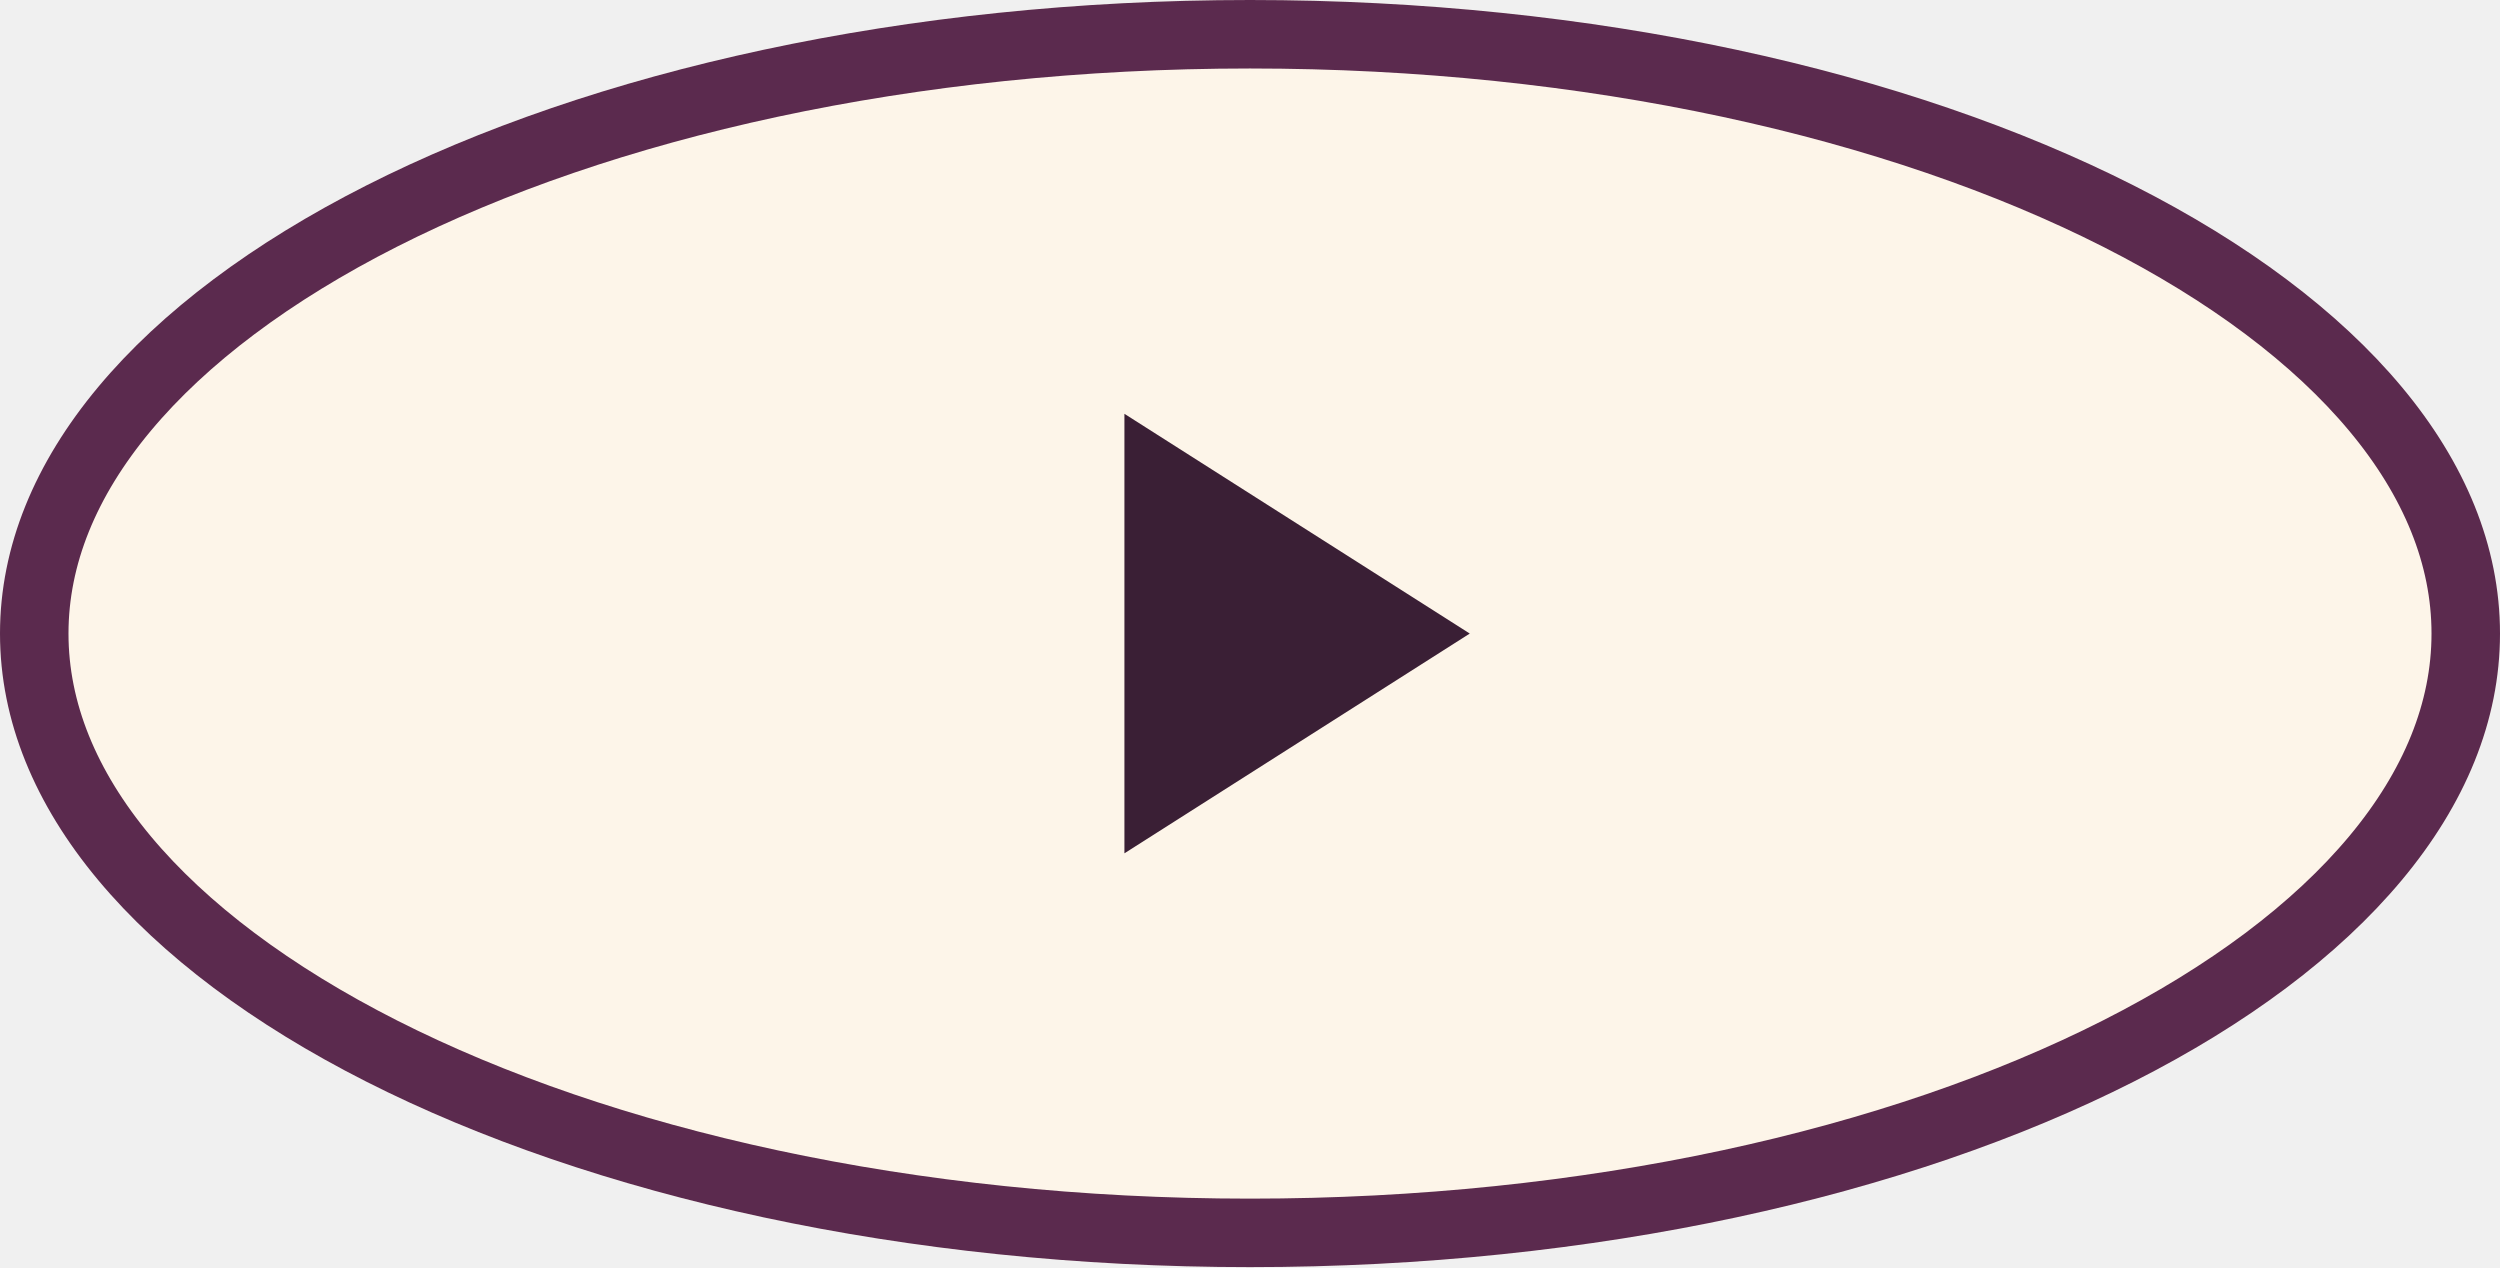
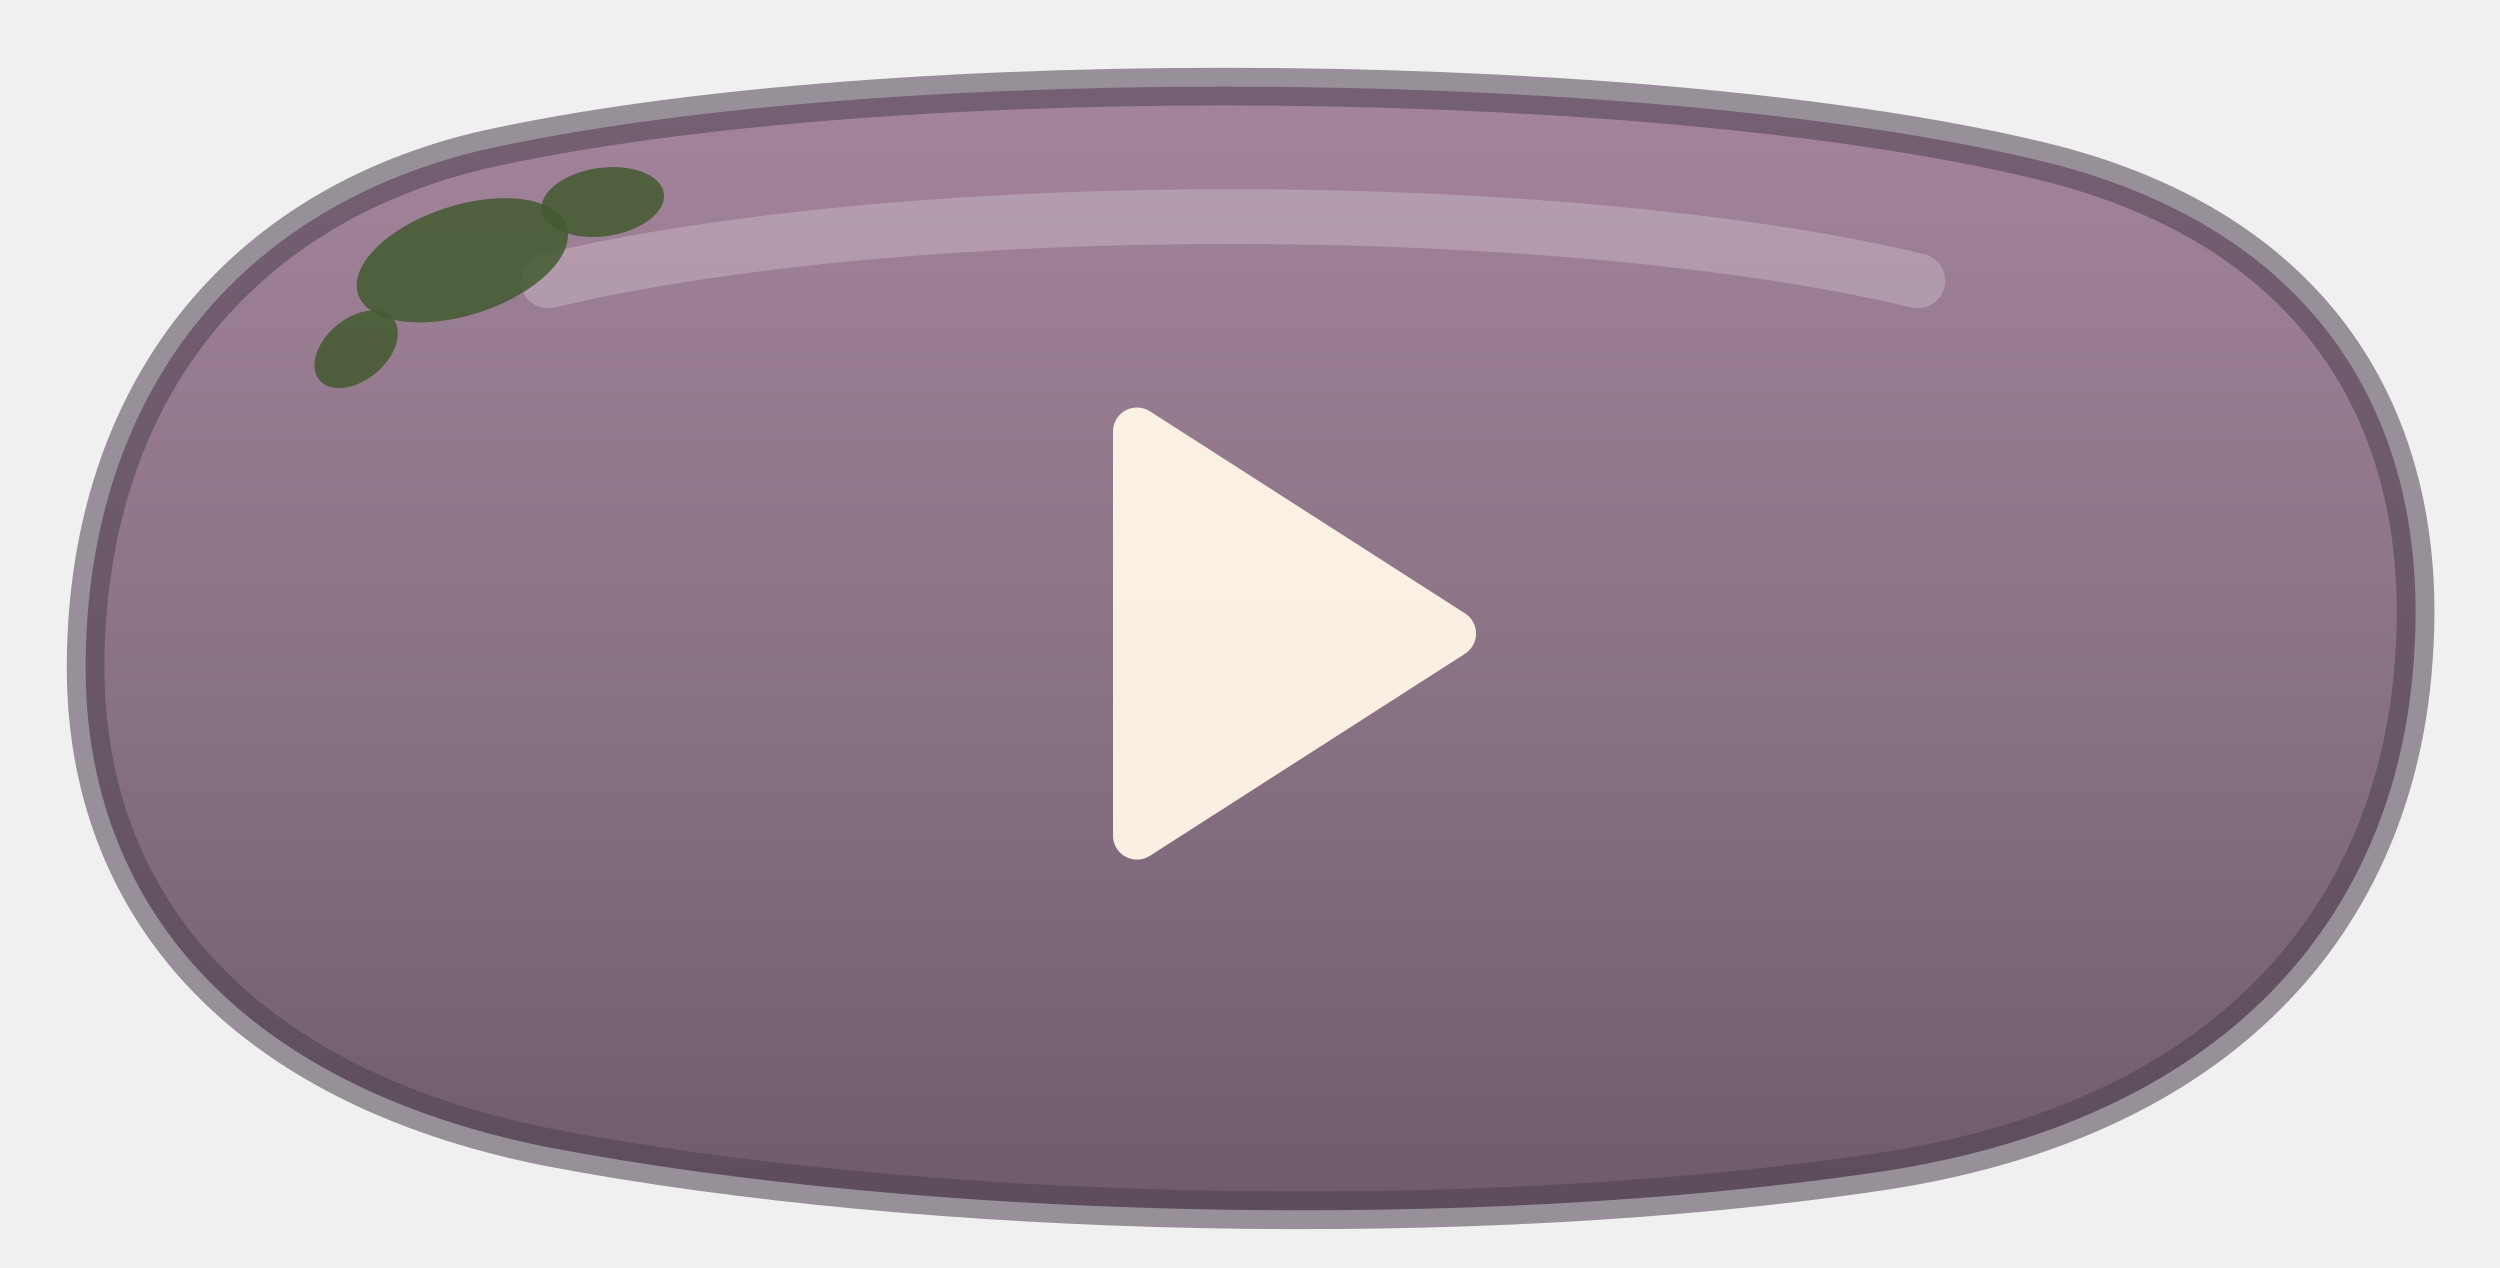
- <svg xmlns="http://www.w3.org/2000/svg" preserveAspectRatio="none" overflow="visible" style="display: block;" width="73" height="37" viewBox="0 0 73 37" fill="none">
-   <g id="Control Button">
-     <g id="Oval">
-       <ellipse cx="36.5" cy="18.5" rx="36.5" ry="18.5" fill="#FFF6E8" fill-opacity="0.85" />
-       <mask id="stroke0_0_8" fill="white">
-         <path d="M73 18.5C73 28.717 56.658 37 36.5 37C16.342 37 0 28.717 0 18.5C0 8.283 16.342 0 36.5 0C56.658 0 73 8.283 73 18.5Z" />
-       </mask>
-       <ellipse cx="36.5" cy="18.5" rx="36.5" ry="18.5" stroke-width="4" stroke="#5B2A4E" mask="url(#stroke0_0_8)" />
-     </g>
-     <g id="Icon">
-       <path id="Vector" d="M32.833 12.083V24.917L42.917 18.5L32.833 12.083Z" fill="#3A1F35" />
+ <svg xmlns="http://www.w3.org/2000/svg" width="73" height="37" viewBox="0 0 73 37" fill="none">
+   <defs>
+     <linearGradient id="g-play-light" x1="0" y1="2" x2="0" y2="35" gradientUnits="userSpaceOnUse">
+       <stop offset="0" stop-color="#a5849d" />
+       <stop offset="0.55" stop-color="#897283" />
+       <stop offset="1" stop-color="#6f5b6c" />
+     </linearGradient>
+   </defs>
+   <g id="Pebble">
+     <path d="M14 4.4C26 1.7 49 2 60 4.8C68 6.9 70.9 12.6 70.5 19C70.1 26.4 65.4 32.6 55 34.2C43 36 27 35.6 16 33.5C7 31.7 2.5 26.4 2.5 19.5C2.5 11.9 6.6 6.2 14 4.4Z" fill="url(#g-play-light)" stroke="#4f4250" stroke-opacity="0.55" stroke-width="1.1" />
+     <path d="M16 8.2C27 5.6 46 5.8 56 8.2" stroke="#ffffff" stroke-opacity="0.22" stroke-width="1.6" stroke-linecap="round" />
+     <g id="Moss" fill="#425b2f" fill-opacity="0.85">
+       <ellipse cx="13.5" cy="7.6" rx="3.2" ry="1.6" transform="rotate(-18 13.5 7.6)" />
+       <ellipse cx="17.6" cy="5.9" rx="1.8" ry="1" transform="rotate(-8 17.6 5.9)" />
+       <ellipse cx="10.4" cy="10.2" rx="1.4" ry="0.9" transform="rotate(-40 10.4 10.2)" />
    </g>
  </g>
+   <g id="Icon" opacity="0.95">
+     <path d="M33.2 12.6V24.4L42.4 18.5Z" fill="#fff6e8" stroke="#fff6e8" stroke-width="1.4" stroke-linejoin="round" />
+   </g>
</svg>
